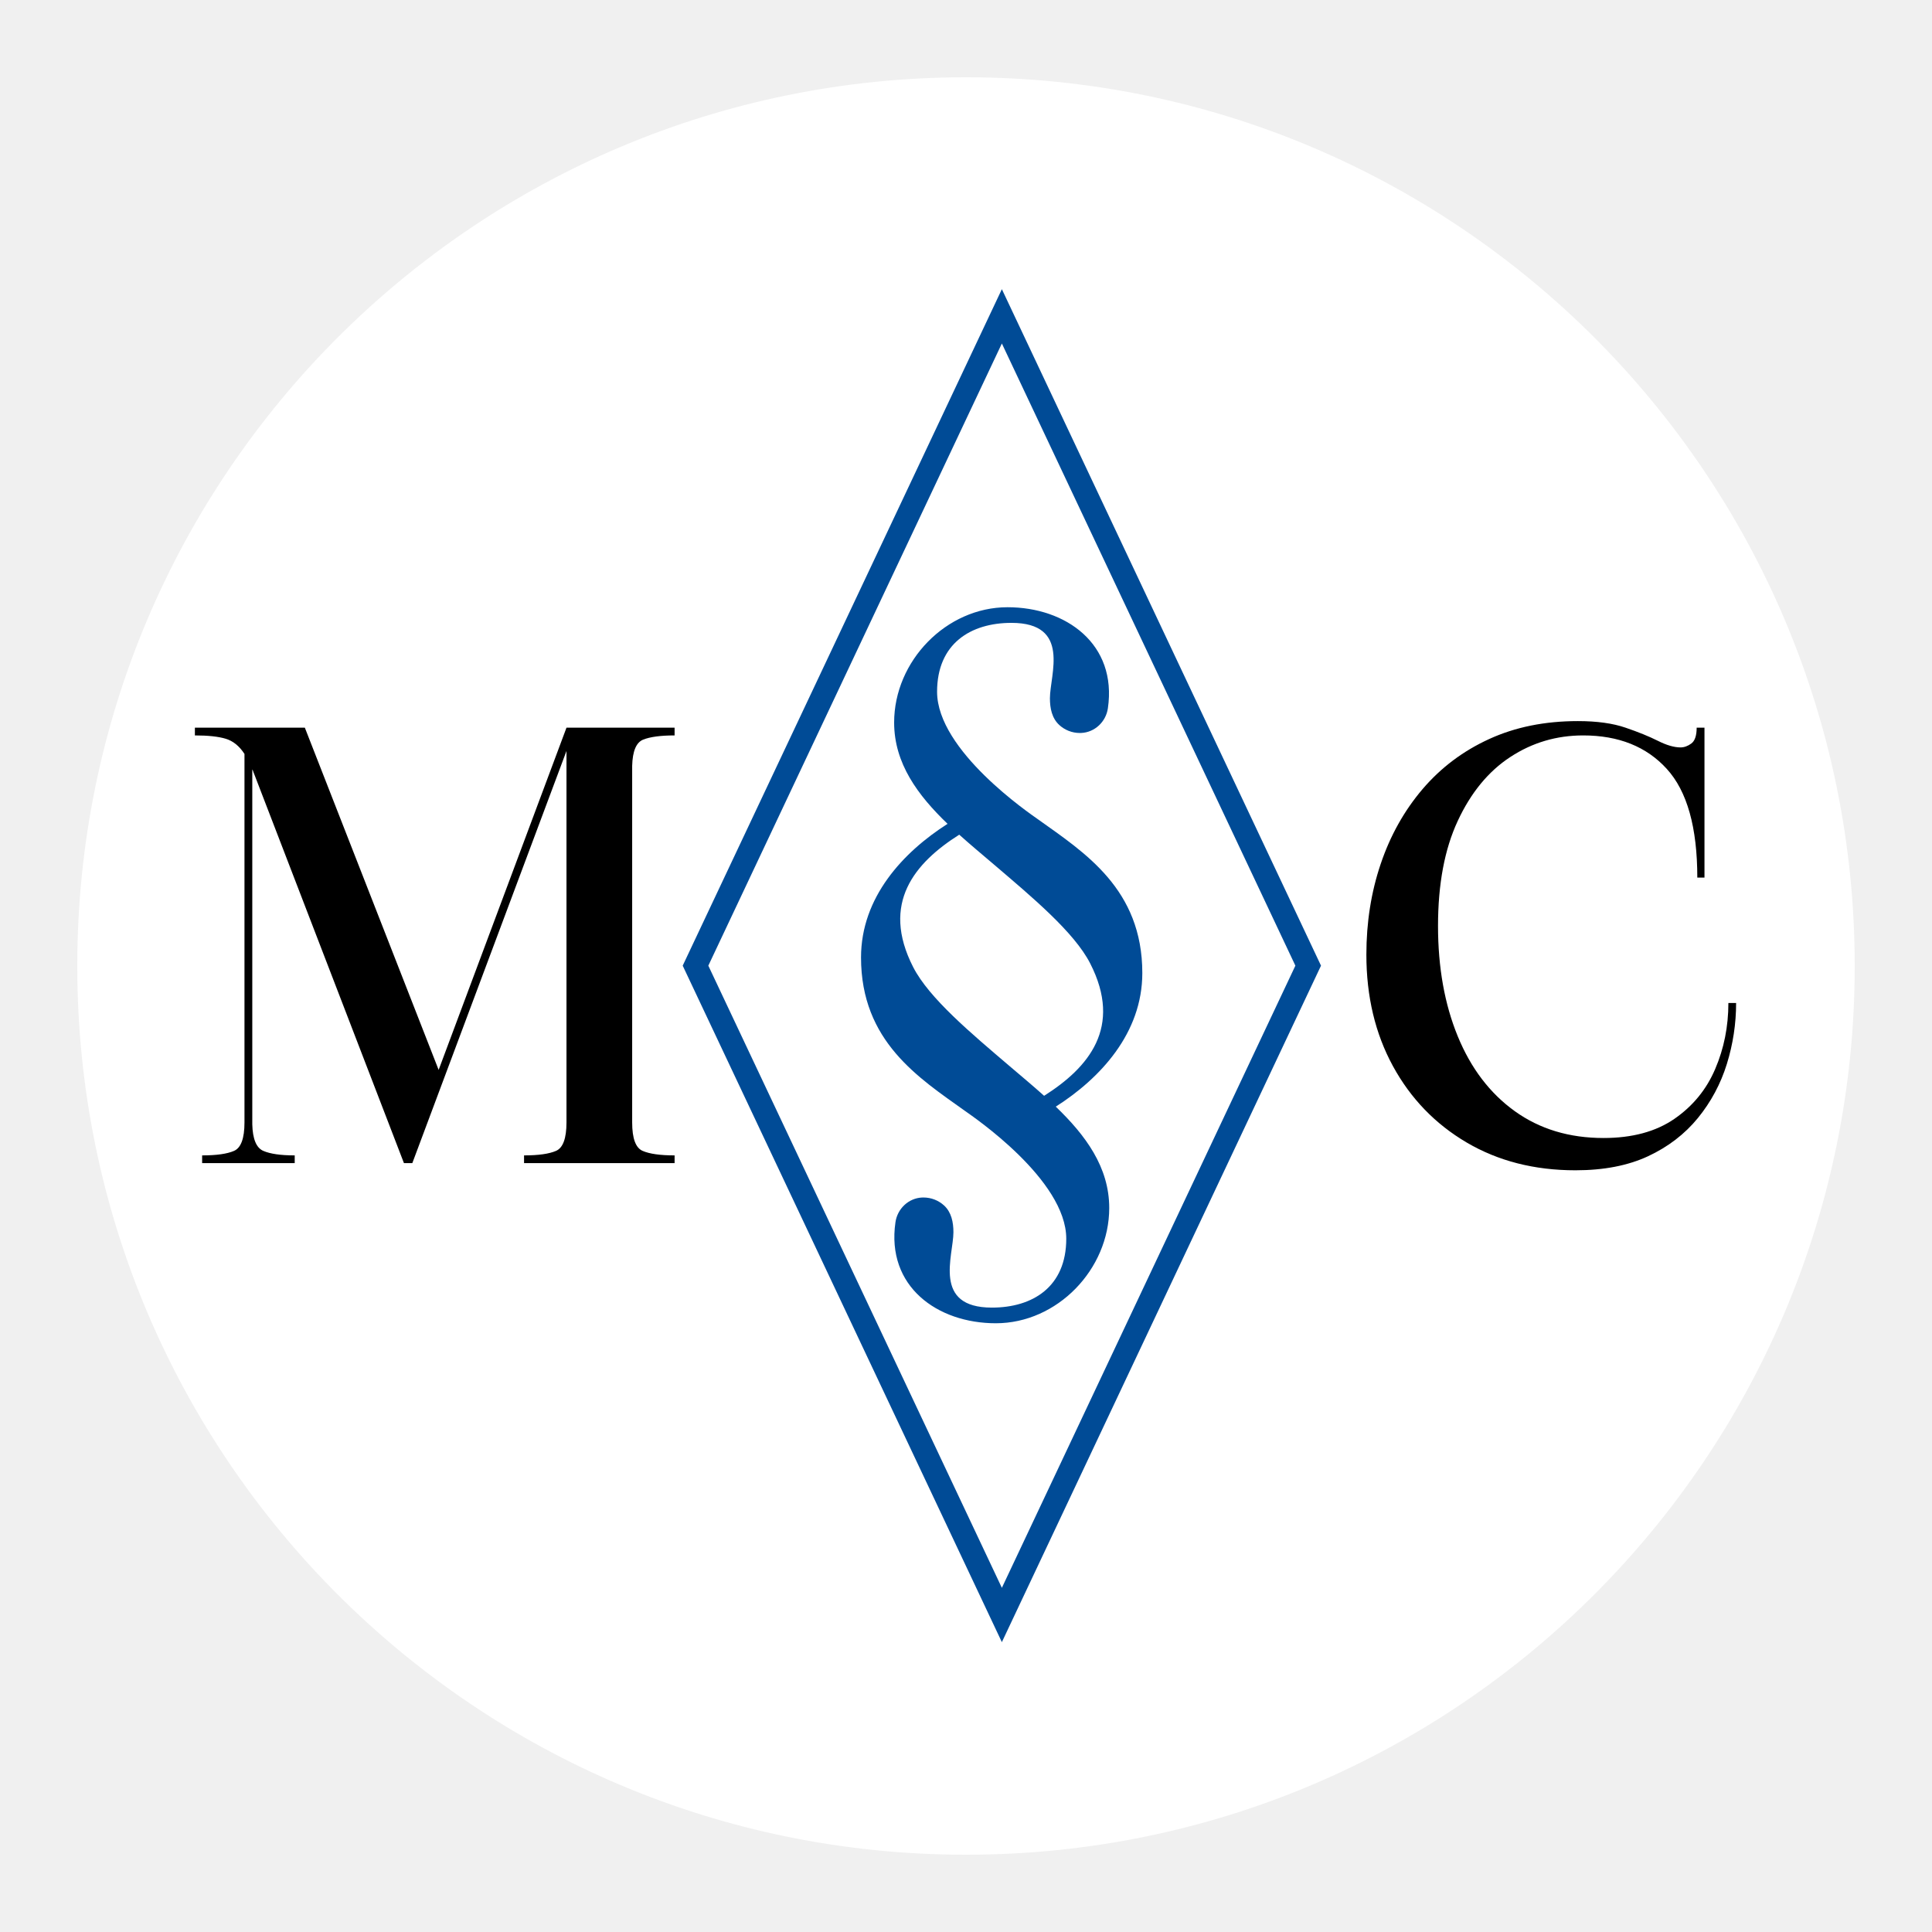
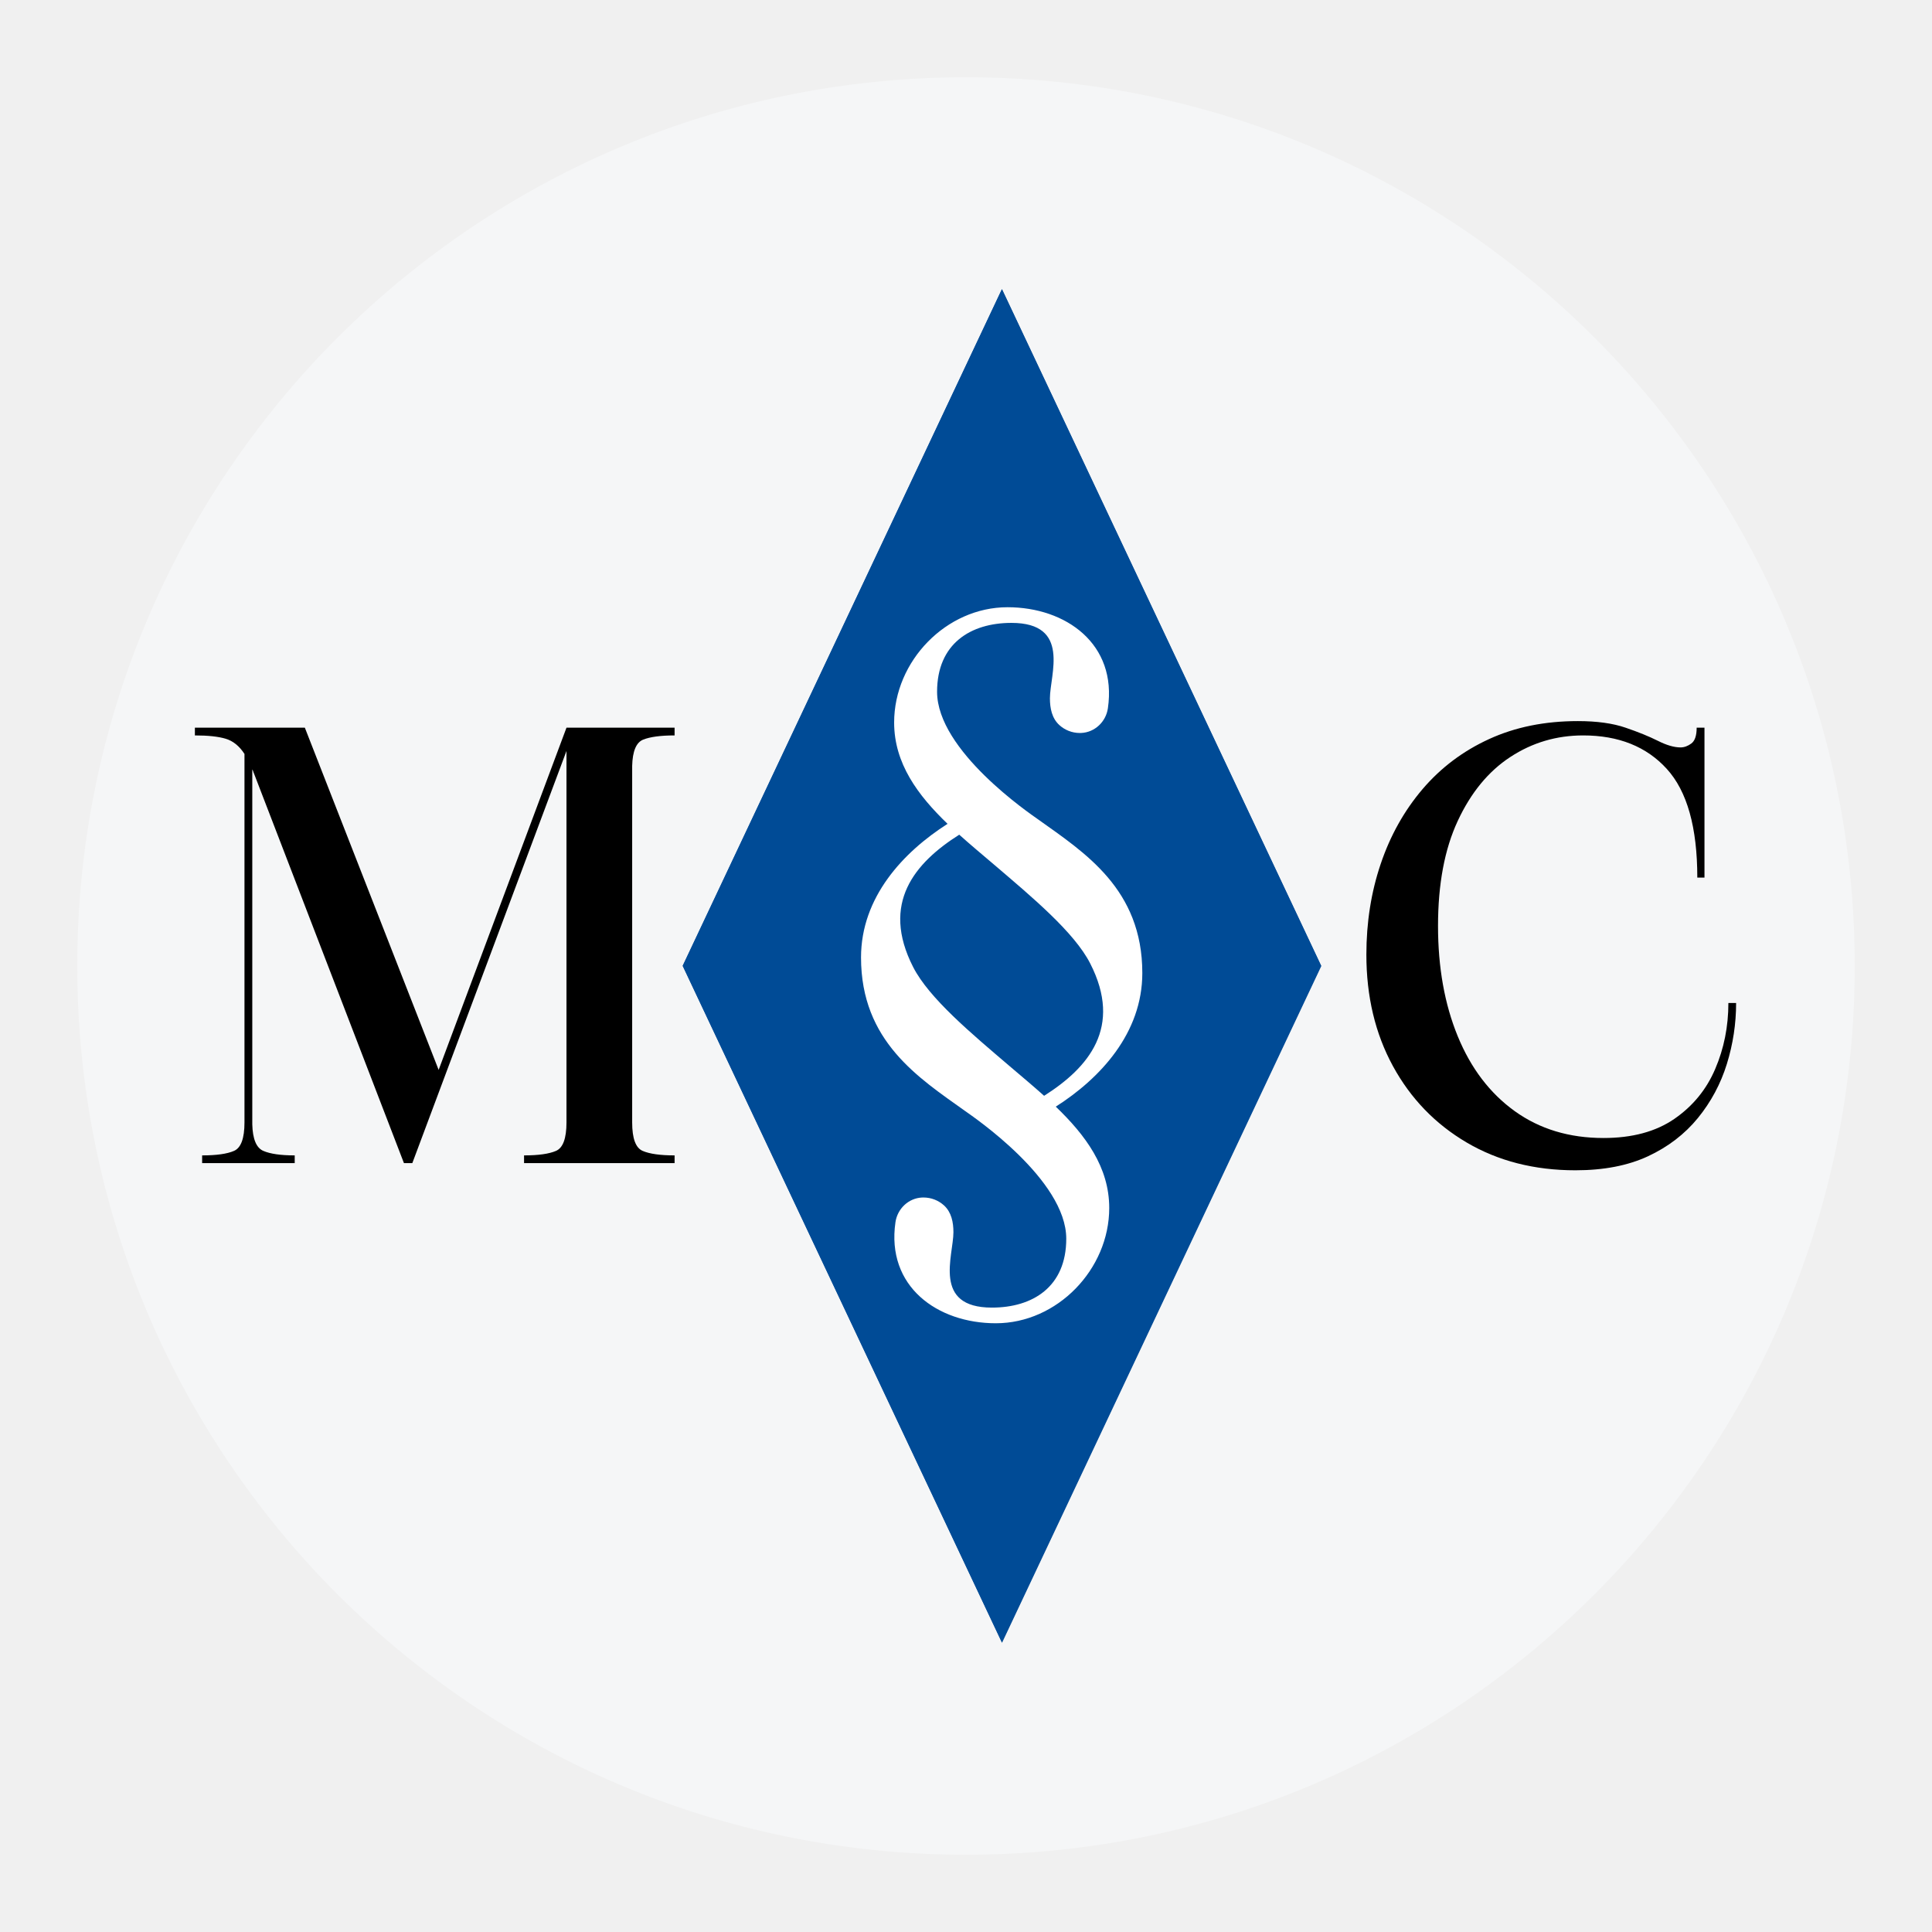
- <svg xmlns="http://www.w3.org/2000/svg" width="500" zoomAndPan="magnify" viewBox="0 0 375 375" height="500" preserveAspectRatio="xMidYMid meet" version="1.2">
+ <svg xmlns="http://www.w3.org/2000/svg" width="512" zoomAndPan="magnify" viewBox="0 0 375 375" height="512" preserveAspectRatio="xMidYMid meet" version="1.2">
  <defs>
-     <clipPath id="a82c43e6f7">
+     <clipPath id="181a72f271">
+       <path d="M 132.512 56.129 L 256.469 56.129 L 256.469 319 L 132.512 319 Z M 132.512 56.129 " />
+     </clipPath>
+     <clipPath id="49c146dd62">
+       <path d="M 194.488 56.129 L 256.469 187.5 L 194.488 318.871 L 132.512 187.5 Z M 194.488 56.129 " />
+     </clipPath>
+     <clipPath id="d5126697d7">
      <path d="M 132.512 56.129 L 256.859 56.129 L 256.859 318.738 L 132.512 318.738 Z M 132.512 56.129 " />
    </clipPath>
-     <clipPath id="39158f608e">
+     <clipPath id="5f2b8cd32d">
      <path d="M 194.461 56.129 L 256.406 187.434 L 194.461 318.738 L 132.512 187.434 Z M 194.461 56.129 " />
    </clipPath>
-     <clipPath id="06b3e5ff6a">
+     <clipPath id="b29b87f1b0">
      <path d="M 167.125 117.785 L 221.91 117.785 L 221.91 256.918 L 167.125 256.918 Z M 167.125 117.785 " />
    </clipPath>
  </defs>
-   <circle cx="187.5" cy="187.5" r="172.5" fill="#FFFFFF" />
-   <g id="32fe2099b3">
+   <circle cx="187.5" cy="187.5" r="172.5" fill="#F5F6F7" />
+   <g id="58ff5f80eb">
    <g style="fill:#000000;fill-opacity:1;">
      <g transform="translate(34.93751, 225.7611)">
        <path style="stroke:none" d="M 2.891 -83.016 L 2.891 -84.516 L 24.234 -84.516 L 50.203 -18.094 L 75.016 -84.516 L 96 -84.516 L 96 -83.016 C 93.289 -83.016 91.258 -82.742 89.906 -82.203 C 88.551 -81.66 87.836 -79.957 87.766 -77.094 L 87.766 -7.891 C 87.766 -4.797 88.441 -2.957 89.797 -2.375 C 91.148 -1.789 93.219 -1.5 96 -1.5 L 96 0 L 66.781 0 L 66.781 -1.5 C 69.562 -1.5 71.629 -1.789 72.984 -2.375 C 74.336 -2.957 75.016 -4.797 75.016 -7.891 L 75.016 -80 L 45.094 0 L 43.469 0 L 14.375 -75.594 C 14.301 -75.75 14.242 -75.898 14.203 -76.047 C 14.16 -76.203 14.102 -76.32 14.031 -76.406 L 14.031 -7.531 C 14.102 -4.676 14.816 -2.957 16.172 -2.375 C 17.523 -1.789 19.555 -1.5 22.266 -1.5 L 22.266 0 L 4.297 0 L 4.297 -1.5 C 7.078 -1.5 9.141 -1.789 10.484 -2.375 C 11.836 -2.957 12.516 -4.797 12.516 -7.891 L 12.516 -79.422 C 11.516 -80.961 10.297 -81.945 8.859 -82.375 C 7.43 -82.801 5.441 -83.016 2.891 -83.016 Z M 2.891 -83.016 " />
      </g>
    </g>
-     <g clip-rule="nonzero" clip-path="url(#a82c43e6f7)">
-       <g clip-rule="nonzero" clip-path="url(#39158f608e)">
+     <g clip-rule="nonzero" clip-path="url(#181a72f271)">
+       <g clip-rule="nonzero" clip-path="url(#49c146dd62)">
+         <path style=" stroke:none;fill-rule:nonzero;fill:#004b96;fill-opacity:1;" d="M 132.512 56.129 L 256.469 56.129 L 256.469 319.051 L 132.512 319.051 Z M 132.512 56.129 " />
+       </g>
+     </g>
+     <g clip-rule="nonzero" clip-path="url(#d5126697d7)">
+       <g clip-rule="nonzero" clip-path="url(#5f2b8cd32d)">
        <path style="fill:none;stroke-width:10.35;stroke-linecap:butt;stroke-linejoin:miter;stroke:#004b96;stroke-opacity:1;stroke-miterlimit:4;" d="M 71.274 0.001 L 142.544 151.071 L 71.274 302.14 L -0 151.071 Z M 71.274 0.001 " transform="matrix(0.869166,0,0,0.869166,132.5121,56.12824)" />
      </g>
    </g>
-     <g clip-rule="nonzero" clip-path="url(#06b3e5ff6a)">
-       <path style=" stroke:none;fill-rule:nonzero;fill:#004b96;fill-opacity:1;" d="M 195.871 206.855 C 188.578 200.625 180.34 193.77 177.242 187.707 C 170.898 175.293 177.574 167.469 186.188 162.012 C 188.414 164.008 190.734 165.938 192.98 167.852 C 200.273 174.082 208.508 180.934 211.605 187 C 217.949 199.414 211.277 207.234 202.66 212.695 C 200.434 210.695 198.113 208.77 195.871 206.855 Z M 204.926 214.801 C 213.547 209.305 221.723 200.547 221.723 188.867 C 221.723 172.562 210.527 165.496 201.488 159.039 C 199.984 157.965 181.887 145.727 181.887 134.273 C 181.887 124.914 188.422 120.898 196.32 120.898 C 207.922 120.898 203.789 130.969 203.789 135.531 C 203.789 137.477 204.18 139.426 205.617 140.734 C 206.668 141.691 208.066 142.273 209.602 142.273 C 209.691 142.273 209.781 142.27 209.867 142.266 C 212.508 142.148 214.66 140.094 215.039 137.484 C 216.863 125 206.906 117.863 195.562 117.863 C 183.645 117.863 173.551 128.32 173.551 140.238 C 173.551 148.184 178.16 154.371 183.922 159.906 C 175.301 165.402 167.125 174.16 167.125 185.84 C 167.125 202.141 178.32 209.207 187.359 215.668 C 188.863 216.738 206.961 228.98 206.961 240.434 C 206.961 249.789 200.43 253.805 192.527 253.805 C 180.926 253.805 185.059 243.738 185.059 239.176 C 185.059 237.23 184.668 235.281 183.234 233.973 C 182.18 233.016 180.781 232.434 179.246 232.434 C 179.156 232.434 179.07 232.438 178.98 232.438 C 176.34 232.555 174.191 234.609 173.809 237.223 C 171.988 249.707 181.941 256.844 193.285 256.844 C 205.203 256.844 215.301 246.383 215.301 234.469 C 215.301 226.523 210.688 220.336 204.926 214.801 " />
+     <g clip-rule="nonzero" clip-path="url(#b29b87f1b0)">
+       <path style=" stroke:none;fill-rule:nonzero;fill:#ffffff;fill-opacity:1;" d="M 195.871 206.855 C 188.578 200.625 180.34 193.77 177.242 187.707 C 170.898 175.293 177.574 167.469 186.188 162.012 C 188.414 164.008 190.734 165.938 192.98 167.852 C 200.273 174.082 208.508 180.934 211.605 187 C 217.949 199.414 211.277 207.234 202.66 212.695 C 200.434 210.699 198.113 208.77 195.871 206.855 Z M 204.926 214.801 C 213.547 209.305 221.723 200.547 221.723 188.867 C 221.723 172.562 210.527 165.496 201.488 159.039 C 199.984 157.965 181.887 145.727 181.887 134.273 C 181.887 124.914 188.422 120.902 196.32 120.902 C 207.922 120.902 203.789 130.969 203.789 135.531 C 203.789 137.477 204.18 139.426 205.617 140.734 C 206.668 141.691 208.066 142.273 209.602 142.273 C 209.691 142.273 209.781 142.27 209.867 142.266 C 212.508 142.148 214.66 140.094 215.039 137.484 C 216.863 125 206.906 117.863 195.562 117.863 C 183.645 117.863 173.551 128.32 173.551 140.238 C 173.551 148.184 178.16 154.371 183.922 159.906 C 175.301 165.402 167.125 174.16 167.125 185.84 C 167.125 202.141 178.32 209.207 187.359 215.668 C 188.863 216.738 206.961 228.98 206.961 240.434 C 206.961 249.793 200.43 253.805 192.527 253.805 C 180.926 253.805 185.059 243.738 185.059 239.176 C 185.059 237.23 184.668 235.281 183.234 233.973 C 182.18 233.016 180.781 232.434 179.246 232.434 C 179.156 232.434 179.07 232.438 178.98 232.438 C 176.34 232.555 174.191 234.609 173.809 237.223 C 171.988 249.707 181.941 256.844 193.285 256.844 C 205.203 256.844 215.301 246.383 215.301 234.469 C 215.301 226.523 210.688 220.336 204.926 214.801 " />
    </g>
    <g style="fill:#000000;fill-opacity:1;">
      <g transform="translate(259.416, 225.7611)">
        <path style="stroke:none" d="M 46.375 1.391 C 38.414 1.391 31.379 -0.406 25.266 -4 C 19.16 -7.594 14.391 -12.535 10.953 -18.828 C 7.516 -25.129 5.797 -32.344 5.797 -40.469 C 5.797 -46.727 6.723 -52.598 8.578 -58.078 C 10.43 -63.566 13.133 -68.398 16.688 -72.578 C 20.25 -76.754 24.562 -80 29.625 -82.312 C 34.688 -84.633 40.426 -85.797 46.844 -85.797 C 50.551 -85.797 53.641 -85.367 56.109 -84.516 C 58.586 -83.672 60.676 -82.82 62.375 -81.969 C 64.07 -81.113 65.539 -80.688 66.781 -80.688 C 67.477 -80.688 68.172 -80.938 68.859 -81.438 C 69.555 -81.945 69.906 -82.973 69.906 -84.516 L 71.422 -84.516 L 71.422 -55.422 L 70.031 -55.422 C 70.031 -65.16 68.055 -72.191 64.109 -76.516 C 60.172 -80.848 54.758 -83.016 47.875 -83.016 C 42.695 -83.016 37.984 -81.617 33.734 -78.828 C 29.484 -76.047 26.082 -71.91 23.531 -66.422 C 20.977 -60.941 19.703 -54.145 19.703 -46.031 C 19.703 -37.988 20.977 -30.852 23.531 -24.625 C 26.082 -18.406 29.773 -13.555 34.609 -10.078 C 39.441 -6.609 45.18 -4.875 51.828 -4.875 C 57.391 -4.875 61.969 -6.109 65.562 -8.578 C 69.156 -11.055 71.801 -14.285 73.5 -18.266 C 75.207 -22.242 76.062 -26.516 76.062 -31.078 L 77.562 -31.078 C 77.562 -27.055 76.961 -23.113 75.766 -19.25 C 74.566 -15.383 72.691 -11.883 70.141 -8.75 C 67.586 -5.625 64.359 -3.148 60.453 -1.328 C 56.555 0.484 51.863 1.391 46.375 1.391 Z M 46.375 1.391 " />
      </g>
    </g>
  </g>
</svg>
